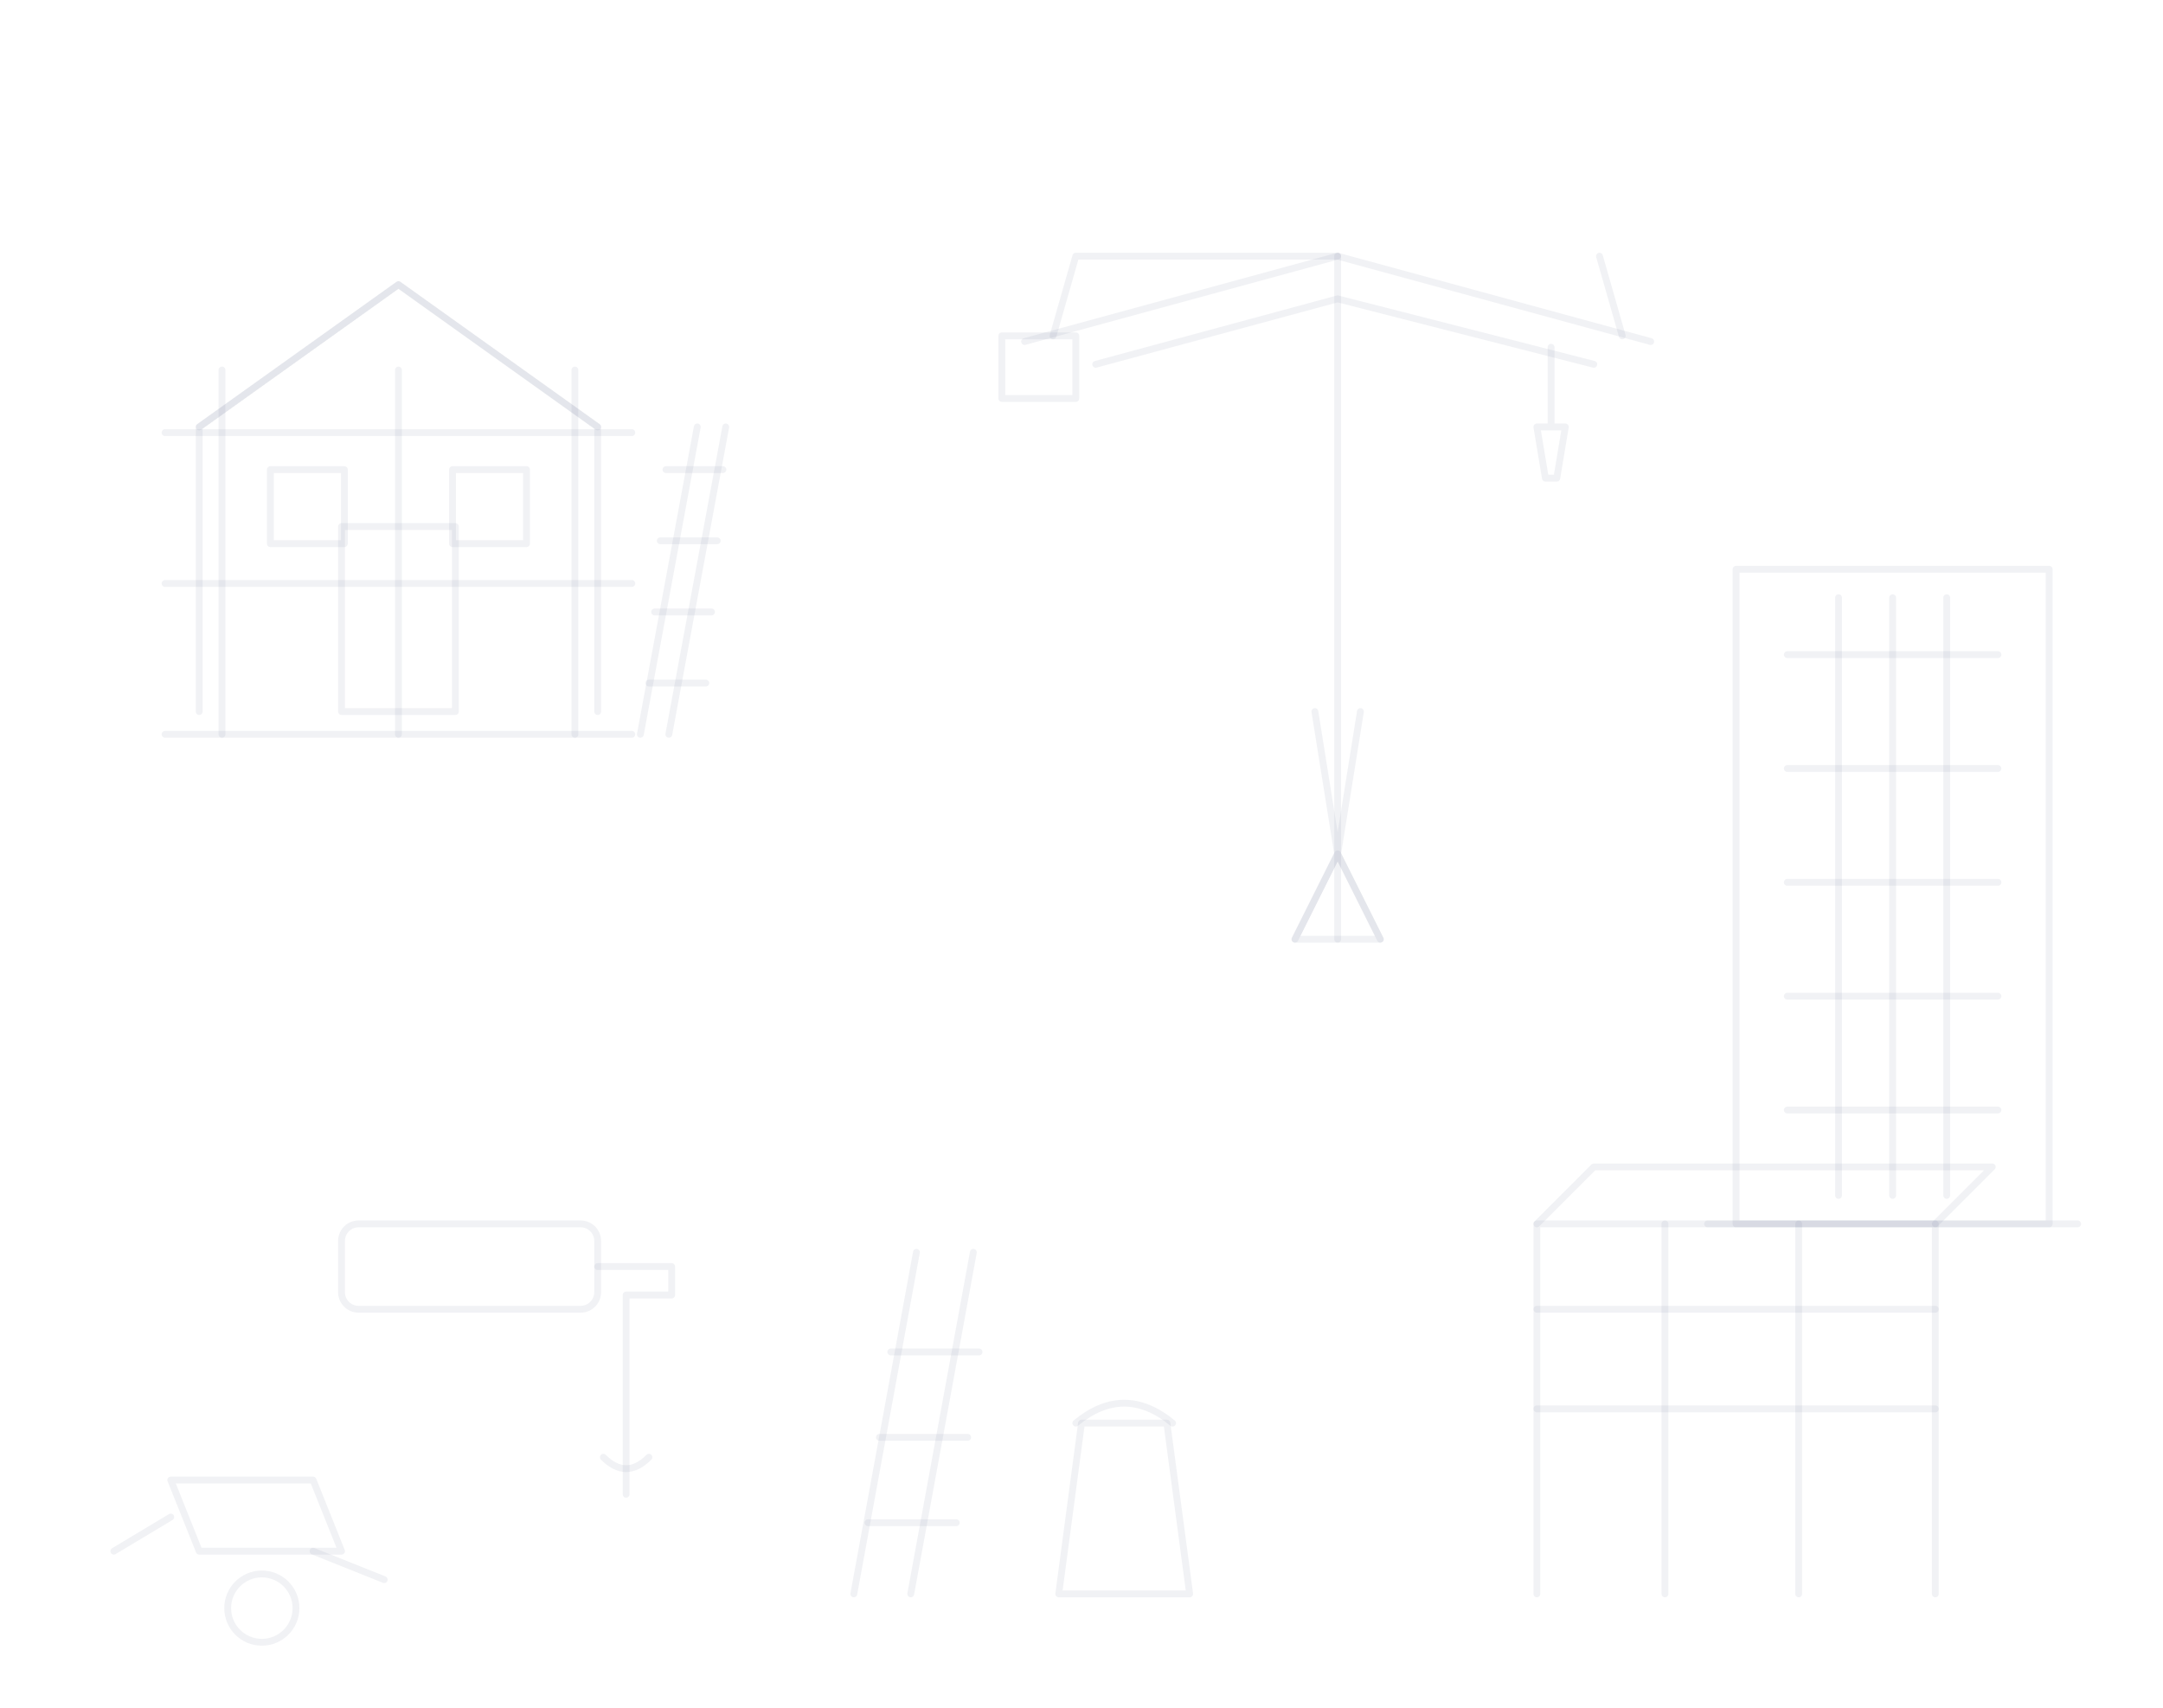
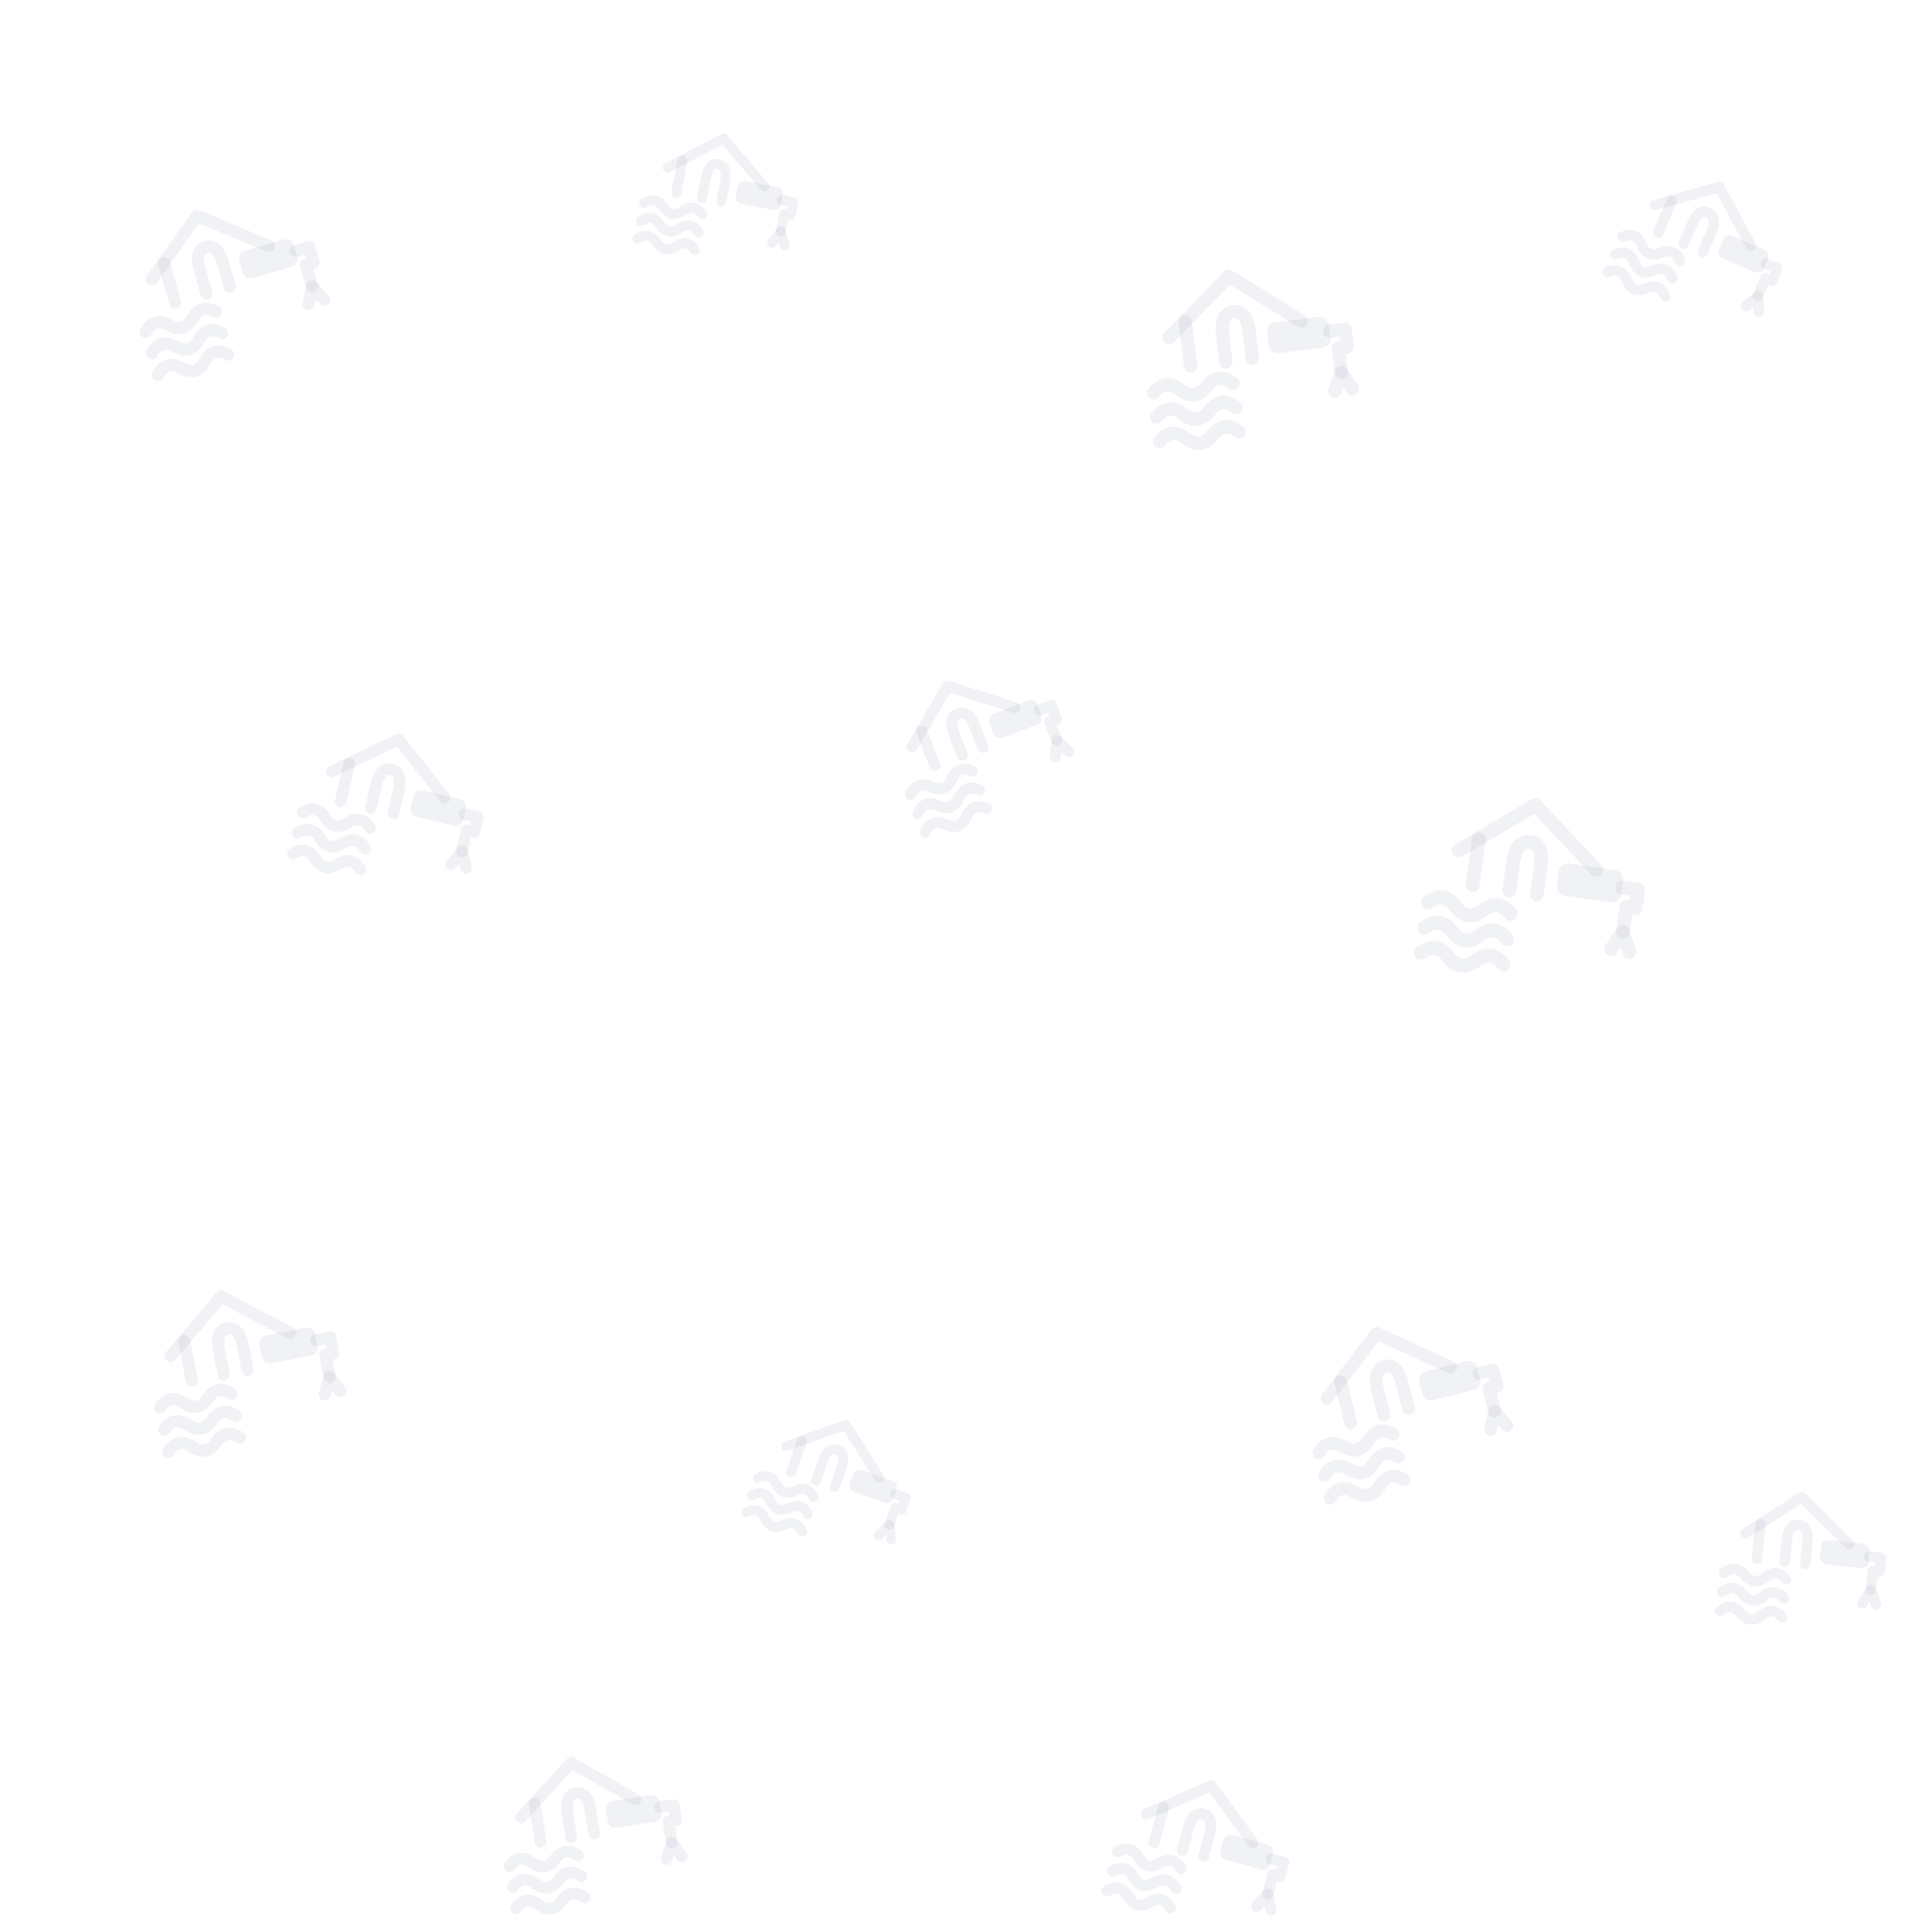
- <svg xmlns="http://www.w3.org/2000/svg" width="760" height="600" viewBox="0 0 760 600">
-   <g fill="none" stroke="#112F5B" stroke-opacity="0.06" stroke-width="2.4" stroke-linecap="round" stroke-linejoin="round">
-     <g>
-       <path d="M70 250 L70 150 L140 100 L210 150 L210 250" />
-       <path d="M70 150 L140 100 L210 150" />
-       <rect x="120" y="185" width="40" height="65" />
-       <rect x="95" y="165" width="26" height="26" />
-       <rect x="159" y="165" width="26" height="26" />
-       <path d="M58 258 L222 258 M58 205 L222 205 M58 152 L222 152" />
-       <path d="M78 258 L78 130 M202 258 L202 130 M140 258 L140 130" />
-       <path d="M225 258 L245 150 M235 258 L255 150" />
-       <path d="M228 240 L248 240 M230 215 L250 215 M232 190 L252 190 M234 165 L254 165" />
+ <svg xmlns="http://www.w3.org/2000/svg" width="1000" height="1000" viewBox="0 0 1000 1000">
+   <defs>
+     <g id="mark" fill="none" stroke="#112F5B" stroke-opacity="0.06" stroke-width="6" stroke-linecap="round" stroke-linejoin="round">
+       <path d="M-30 -4 L0 -28 L30 -4" />
+       <path d="M-22 -10 L-22 10" />
+       <path d="M-6 10 L-6 -2 Q-6 -12 0 -12 Q6 -12 6 -2 L6 10" />
+       <path d="M-40 20 q6 -6 12 0 t12 0 t12 0" />
+       <path d="M-40 31 q6 -6 12 0 t12 0 t12 0" />
+       <path d="M-40 42 q6 -6 12 0 t12 0 t12 0" />
+       <rect x="14" y="-5" width="28" height="14" rx="4" fill="#112F5B" fill-opacity="0.06" stroke="none" />
+       <path d="M42 2 h7 v8 M45 10 v11" />
+       <path d="M45 21 l-4 8 M45 21 l4 8" />
    </g>
-     <g>
-       <path d="M470 330 L470 90" />
-       <path d="M455 330 L470 300 L485 330 Z" />
-       <path d="M470 300 L455 330 M470 300 L485 330 M462 250 L470 300 L478 250" />
-       <path d="M470 90 L360 120 M470 90 L580 120" />
-       <path d="M470 105 L385 128 M470 105 L560 128" />
-       <path d="M370 118 L378 90 L470 90 M570 118 L562 90" />
-       <rect x="352" y="118" width="26" height="22" />
-       <path d="M545 122 L545 150 M540 150 L550 150 L547 168 L543 168 Z" />
-     </g>
-     <g>
-       <rect x="610" y="200" width="110" height="230" />
-       <path d="M628 230 h74 M628 270 h74 M628 310 h74 M628 350 h74 M628 390 h74" />
-       <path d="M646 210 v210 M665 210 v210 M684 210 v210" />
-       <path d="M600 430 h130" />
-     </g>
-     <g>
-       <rect x="120" y="430" width="90" height="30" rx="6" />
-       <path d="M210 445 h26 v10 h-16 v70" />
-       <path d="M212 512 q8 8 16 0" />
-     </g>
-     <g>
-       <path d="M300 560 L322 440 M320 560 L342 440" />
-       <path d="M305 535 L336 535 M309 505 L340 505 M313 475 L344 475" />
-       <path d="M380 500 L372 560 L418 560 L410 500 Z" />
-       <path d="M378 500 q17 -14 34 0" />
-     </g>
-     <g>
-       <path d="M540 560 L540 430 L680 430 L680 560" />
-       <path d="M540 495 L680 495 M540 460 L680 460" />
-       <path d="M585 430 L585 560 M632 430 L632 560" />
-       <path d="M540 430 L560 410 L700 410 L680 430" />
-     </g>
-     <g>
-       <path d="M60 520 L110 520 L120 545 L70 545 Z" />
-       <path d="M110 545 L135 555 M60 533 L40 545" />
-       <circle cx="92" cy="565" r="12" />
-     </g>
+   </defs>
+   <g>
+     <use href="#mark" transform="translate(110 140) rotate(-16) scale(1.05)" />
+     <use href="#mark" transform="translate(370 95)  rotate(11)  scale(0.85)" />
+     <use href="#mark" transform="translate(640 175) rotate(-7)  scale(1.15)" />
+     <use href="#mark" transform="translate(880 120) rotate(23)  scale(0.9)" />
+     <use href="#mark" transform="translate(200 410) rotate(13)  scale(1.0)" />
+     <use href="#mark" transform="translate(500 380) rotate(-21) scale(0.95)" />
+     <use href="#mark" transform="translate(790 450) rotate(8)   scale(1.2)" />
+     <use href="#mark" transform="translate(120 700) rotate(-11) scale(1.05)" />
+     <use href="#mark" transform="translate(430 760) rotate(19)  scale(0.85)" />
+     <use href="#mark" transform="translate(720 720) rotate(-14) scale(1.1)" />
+     <use href="#mark" transform="translate(930 800) rotate(6)   scale(0.9)" />
+     <use href="#mark" transform="translate(300 940) rotate(-9)  scale(1.0)" />
+     <use href="#mark" transform="translate(620 950) rotate(15)  scale(0.95)" />
  </g>
</svg>
